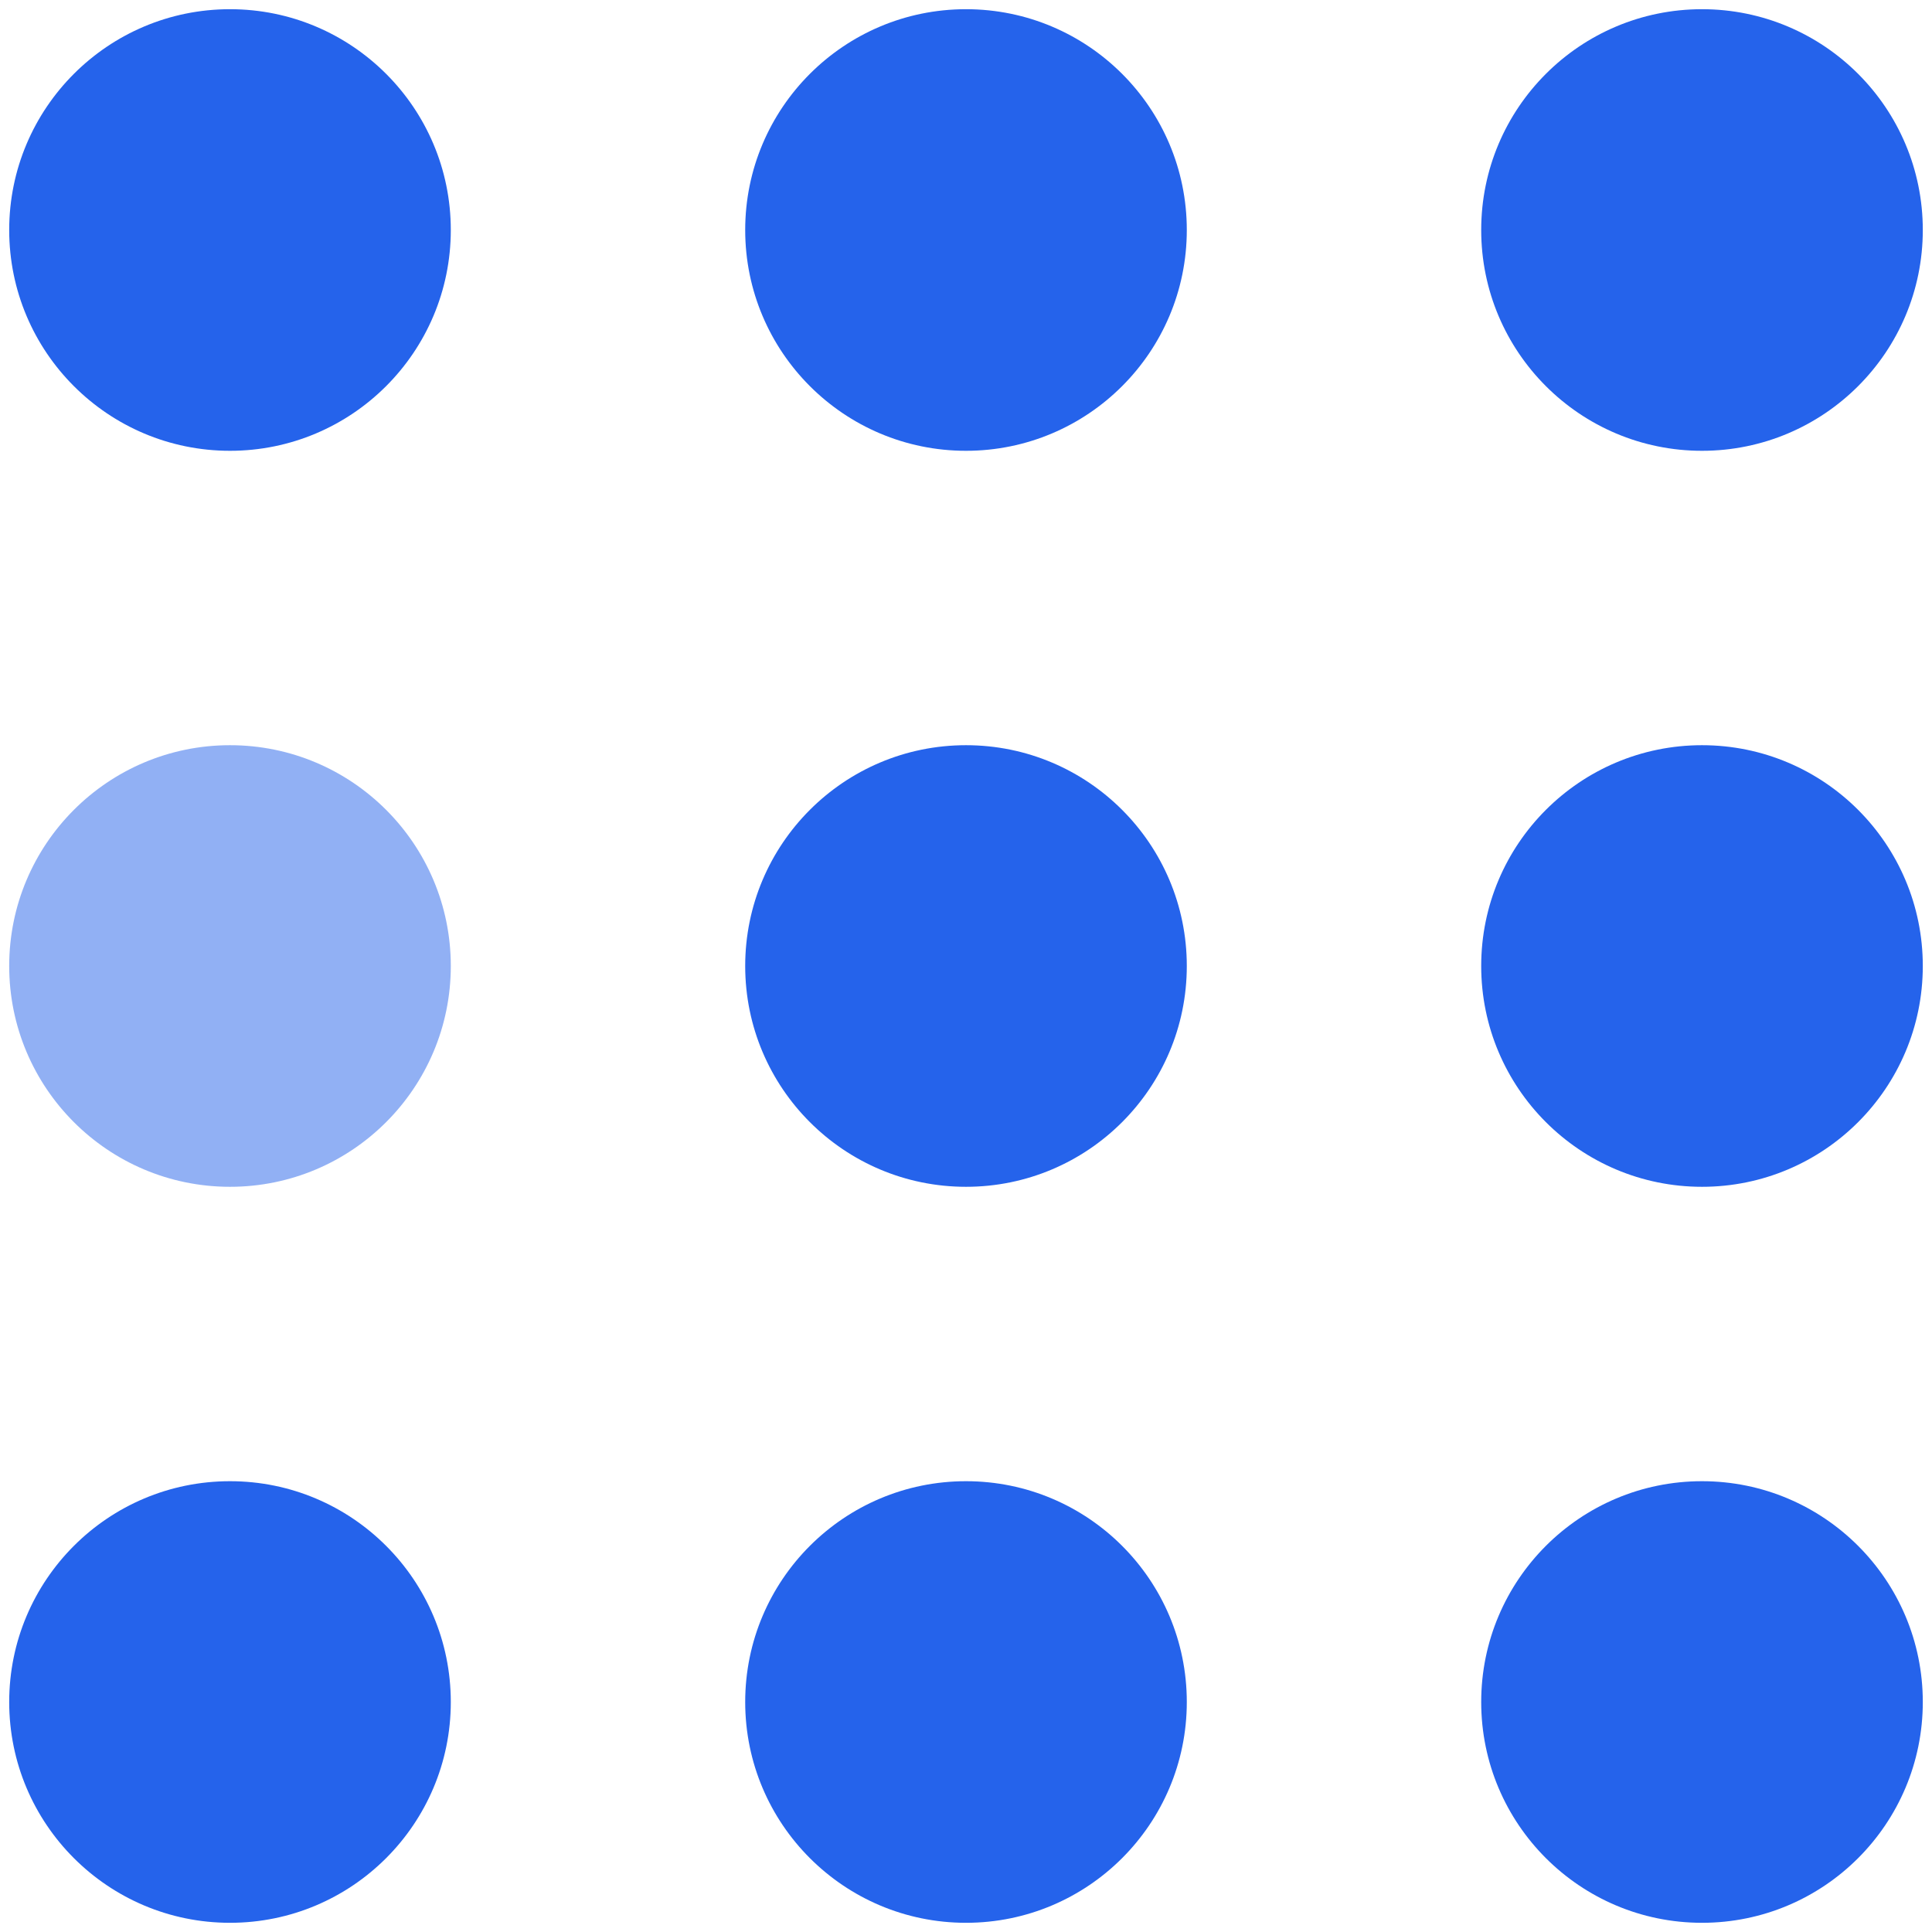
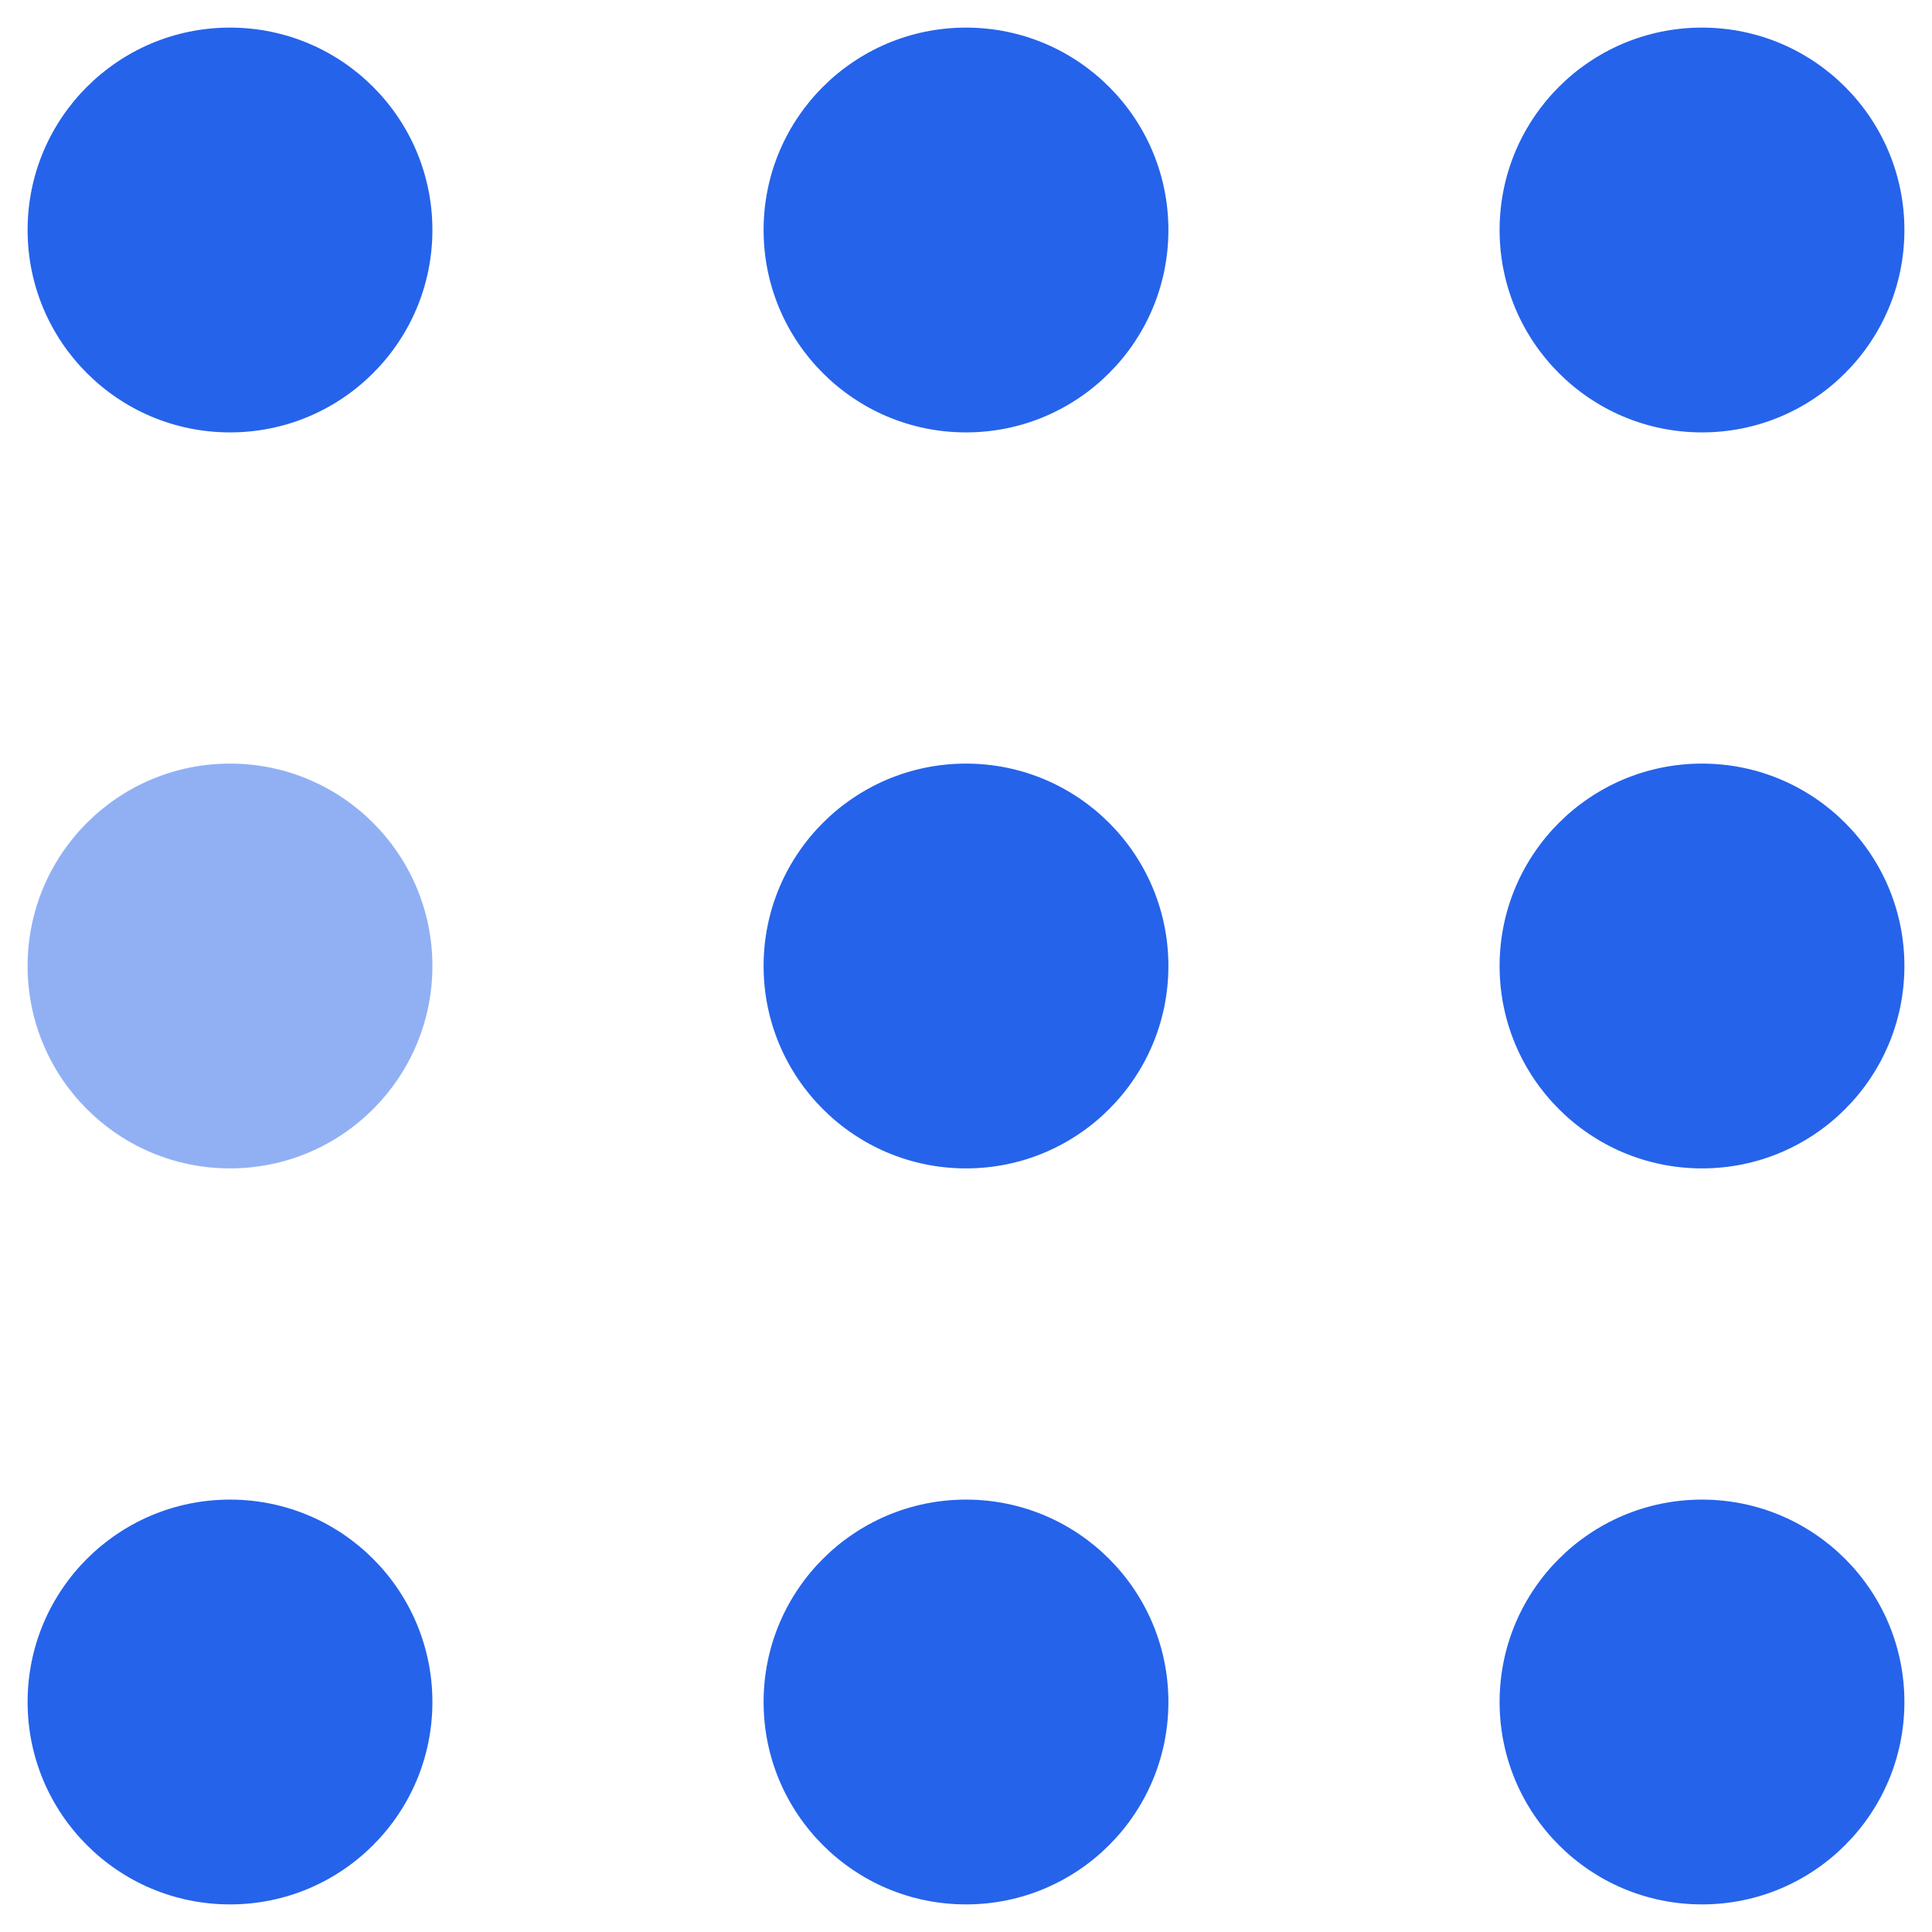
<svg xmlns="http://www.w3.org/2000/svg" width="105" height="105" viewBox="0 0 105 105" fill="#2563eb">
-   <circle cx="12.5" cy="12.5" r="12.0">
+   <circle cx="12.5" cy="12.5" r="11.0">
    <animate attributeName="fill-opacity" begin="0s" dur="1s" values="1;.2;1" calcMode="linear" repeatCount="indefinite" />
  </circle>
-   <circle cx="12.5" cy="52.5" r="12.0" fill-opacity=".5">
+   <circle cx="12.5" cy="52.5" r="11.0" fill-opacity=".5">
    <animate attributeName="fill-opacity" begin="100ms" dur="1s" values="1;.2;1" calcMode="linear" repeatCount="indefinite" />
  </circle>
-   <circle cx="52.5" cy="12.5" r="12.0">
+   <circle cx="52.5" cy="12.5" r="11.0">
    <animate attributeName="fill-opacity" begin="300ms" dur="1s" values="1;.2;1" calcMode="linear" repeatCount="indefinite" />
  </circle>
-   <circle cx="52.5" cy="52.5" r="12.0">
+   <circle cx="52.5" cy="52.5" r="11.0">
    <animate attributeName="fill-opacity" begin="600ms" dur="1s" values="1;.2;1" calcMode="linear" repeatCount="indefinite" />
  </circle>
-   <circle cx="92.5" cy="12.5" r="12.0">
+   <circle cx="92.5" cy="12.5" r="11.0">
    <animate attributeName="fill-opacity" begin="800ms" dur="1s" values="1;.2;1" calcMode="linear" repeatCount="indefinite" />
  </circle>
-   <circle cx="92.5" cy="52.5" r="12.0">
+   <circle cx="92.5" cy="52.5" r="11.0">
    <animate attributeName="fill-opacity" begin="400ms" dur="1s" values="1;.2;1" calcMode="linear" repeatCount="indefinite" />
  </circle>
-   <circle cx="12.5" cy="92.5" r="12.0">
+   <circle cx="12.5" cy="92.5" r="11.0">
    <animate attributeName="fill-opacity" begin="700ms" dur="1s" values="1;.2;1" calcMode="linear" repeatCount="indefinite" />
  </circle>
-   <circle cx="52.5" cy="92.5" r="12.0">
+   <circle cx="52.5" cy="92.5" r="11.0">
    <animate attributeName="fill-opacity" begin="500ms" dur="1s" values="1;.2;1" calcMode="linear" repeatCount="indefinite" />
  </circle>
-   <circle cx="92.5" cy="92.5" r="12.0">
+   <circle cx="92.5" cy="92.5" r="11.0">
    <animate attributeName="fill-opacity" begin="200ms" dur="1s" values="1;.2;1" calcMode="linear" repeatCount="indefinite" />
  </circle>
</svg>
